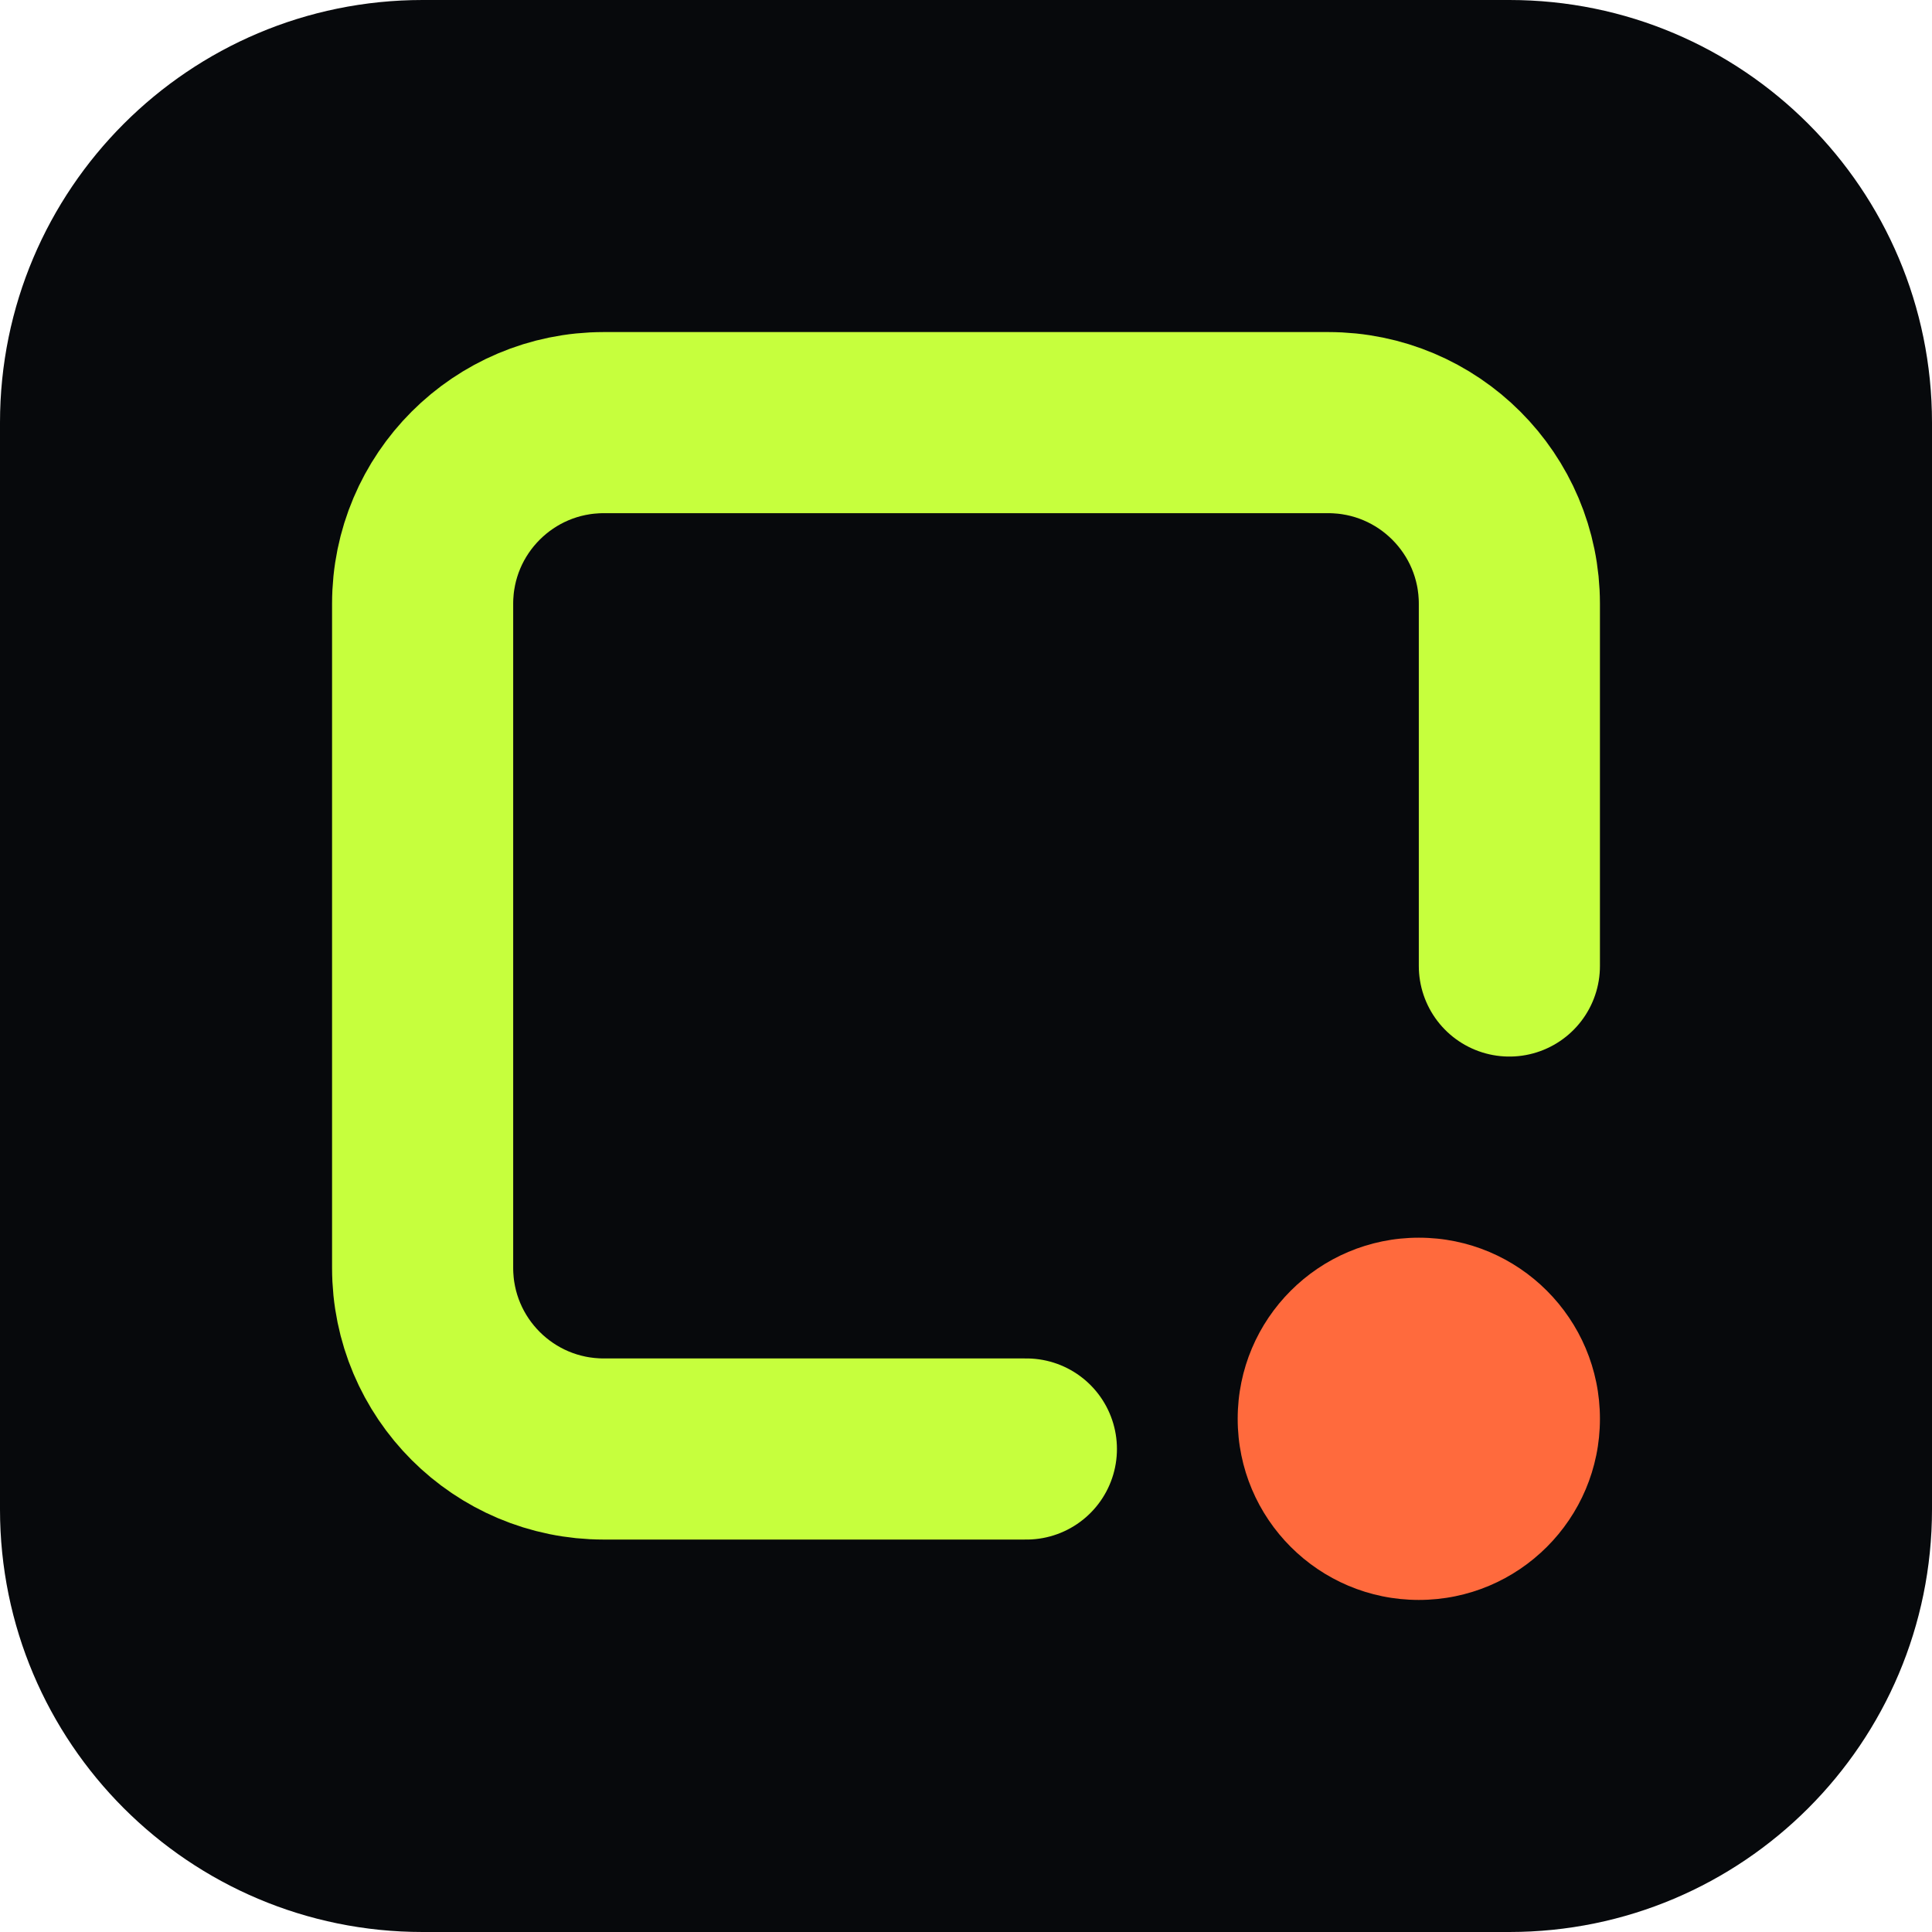
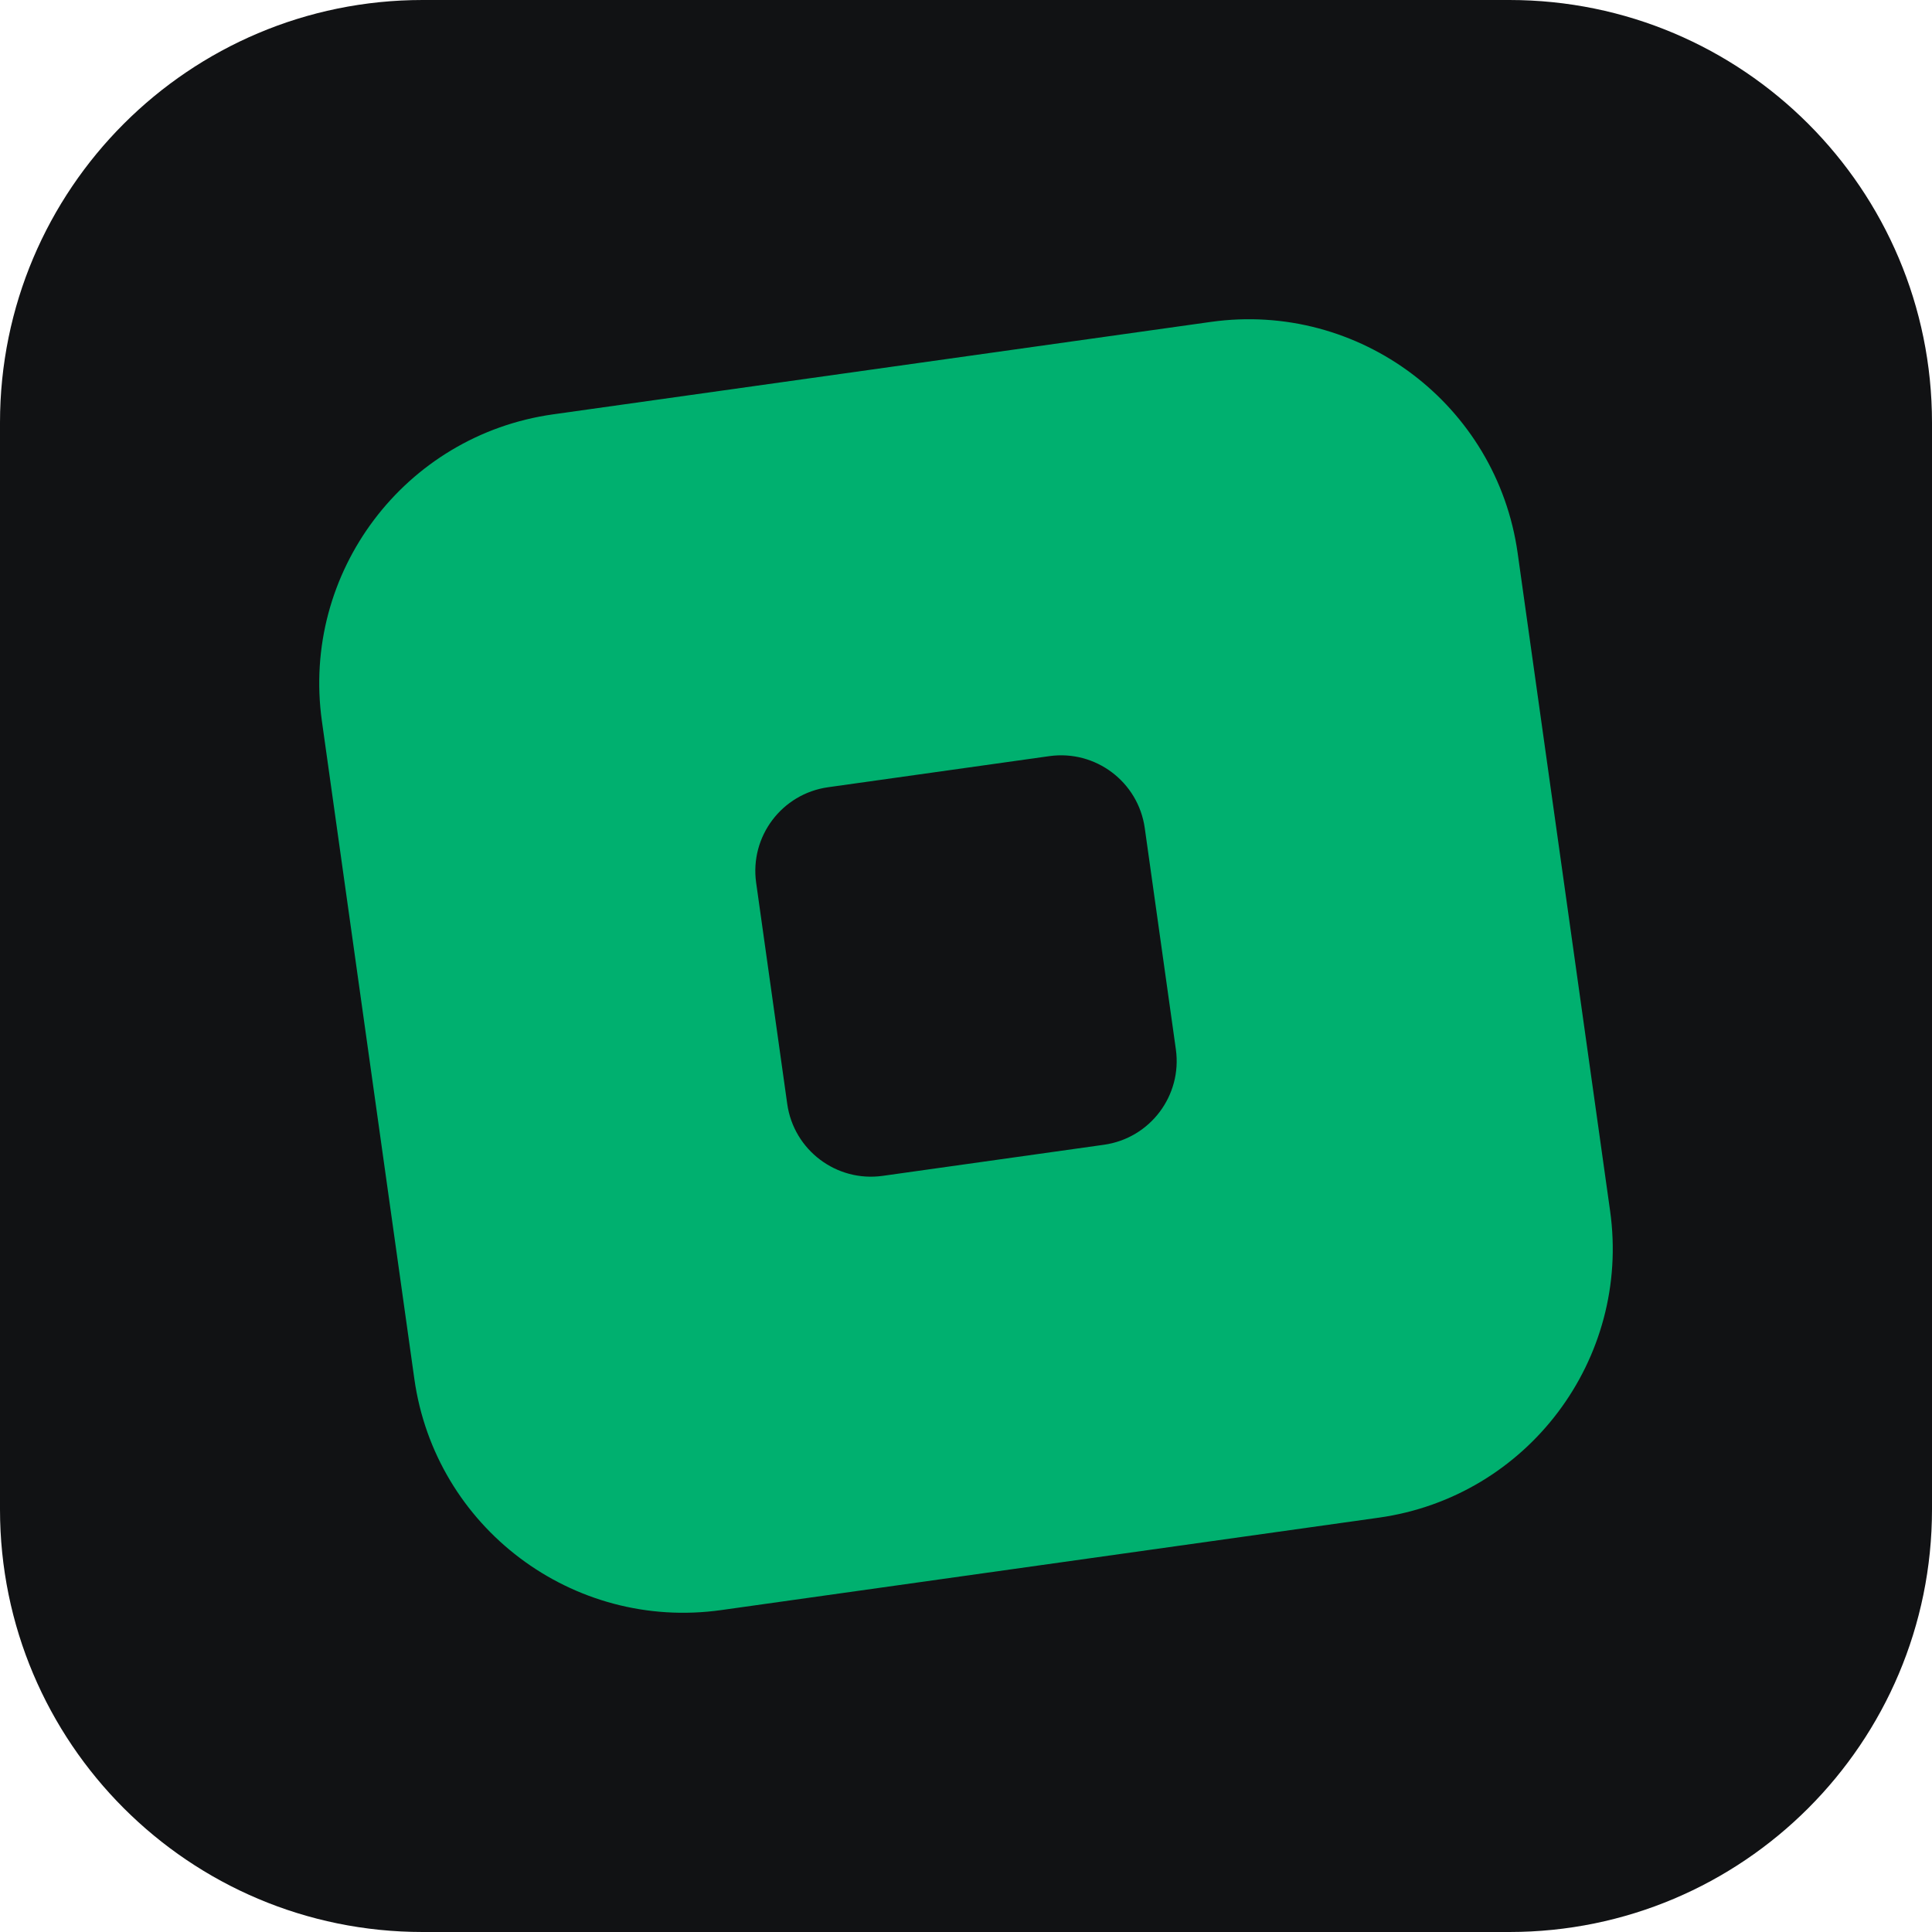
<svg xmlns="http://www.w3.org/2000/svg" viewBox="0 0 32 32">
-   <rect width="32" height="32" rx="7" fill="#07090c" />
-   <path d="M17 24H10a3 3 0 0 1-3-3V10a3 3 0 0 1 3-3h12a3 3 0 0 1 3 3v6" fill="none" stroke="#c6ff3d" stroke-width="3" stroke-linecap="round" />
-   <circle cx="23.5" cy="23.5" r="3" fill="#ff6a3d" />
+   <rect width="32" height="32" rx="7" fill="#111214" />
+   <rect x="6" y="6" width="20" height="20" rx="4.5" transform="rotate(-8 16 16)" fill="#00b06f" />
+   <rect x="12.75" y="12.75" width="6.5" height="6.5" rx="1.4" transform="rotate(-8 16 16)" fill="#111214" />
</svg>
